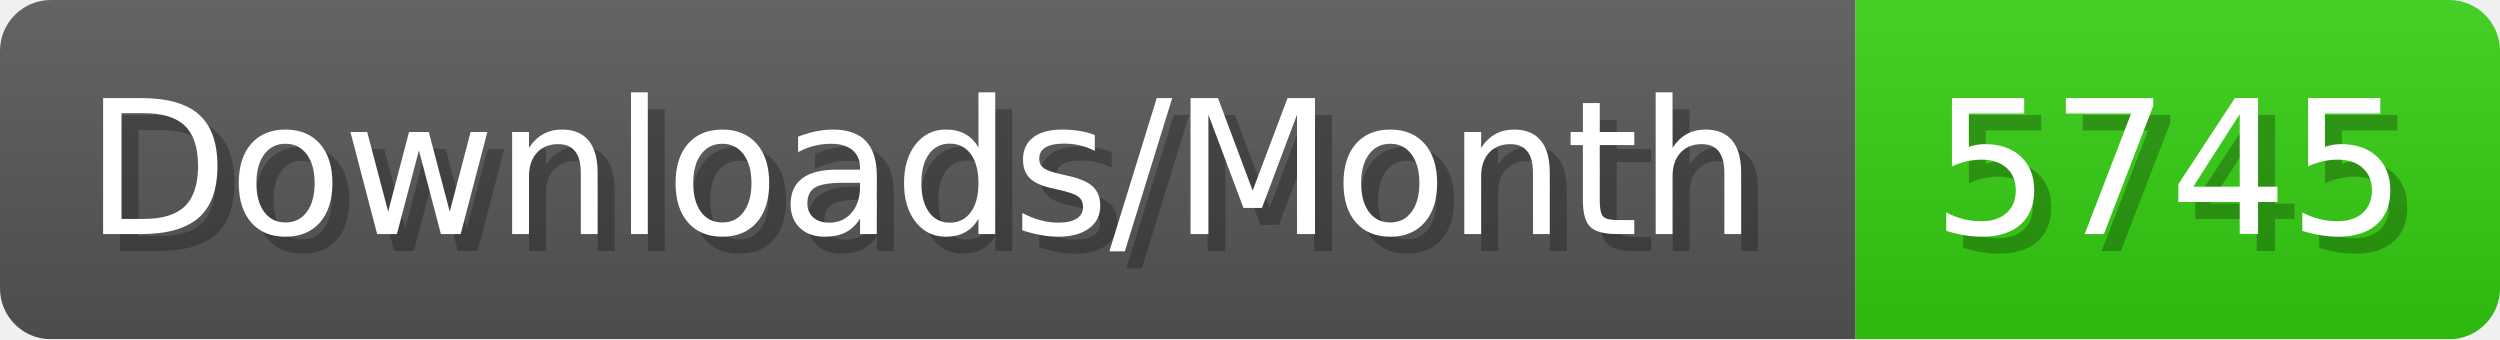
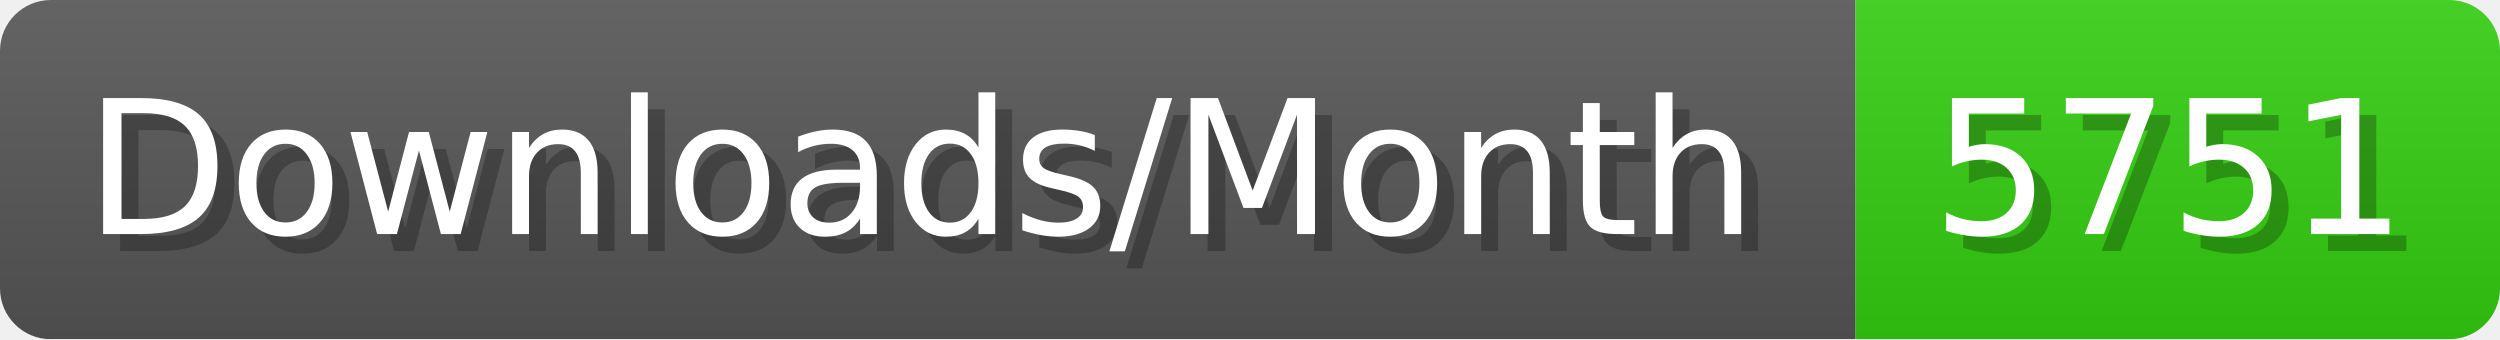
- <svg xmlns="http://www.w3.org/2000/svg" width="147.4" height="20" viewBox="0 0 1474 200" role="img" aria-label="Downloads/Month: 5745">
+ <svg xmlns="http://www.w3.org/2000/svg" width="147.4" height="20" viewBox="0 0 1474 200" role="img" aria-label="Downloads/Month: 5751">
  <linearGradient id="YlXUI" x2="0" y2="100%">
    <stop offset="0" stop-opacity=".1" stop-color="#EEE" />
    <stop offset="1" stop-opacity=".1" />
  </linearGradient>
  <mask id="JHhop">
    <rect width="1474" height="200" rx="30" fill="#FFF" />
  </mask>
  <g mask="url(#JHhop)">
    <rect width="1094" height="200" fill="#555" />
    <rect width="380" height="200" fill="#3C1" x="1094" />
    <rect width="1474" height="200" fill="url(#YlXUI)" />
  </g>
  <g aria-hidden="true" fill="#fff" text-anchor="start" font-family="Verdana,DejaVu Sans,sans-serif" font-size="110">
    <text x="60" y="148" textLength="994" fill="#000" opacity="0.25">Downloads/Month</text>
    <text x="50" y="138" textLength="994">Downloads/Month</text>
-     <text x="1149" y="148" textLength="280" fill="#000" opacity="0.25">5745</text>
-     <text x="1139" y="138" textLength="280">5745</text>
+     <text x="1149" y="148" textLength="280" fill="#000" opacity="0.25">5751</text>
+     <text x="1139" y="138" textLength="280">5751</text>
  </g>
</svg>
